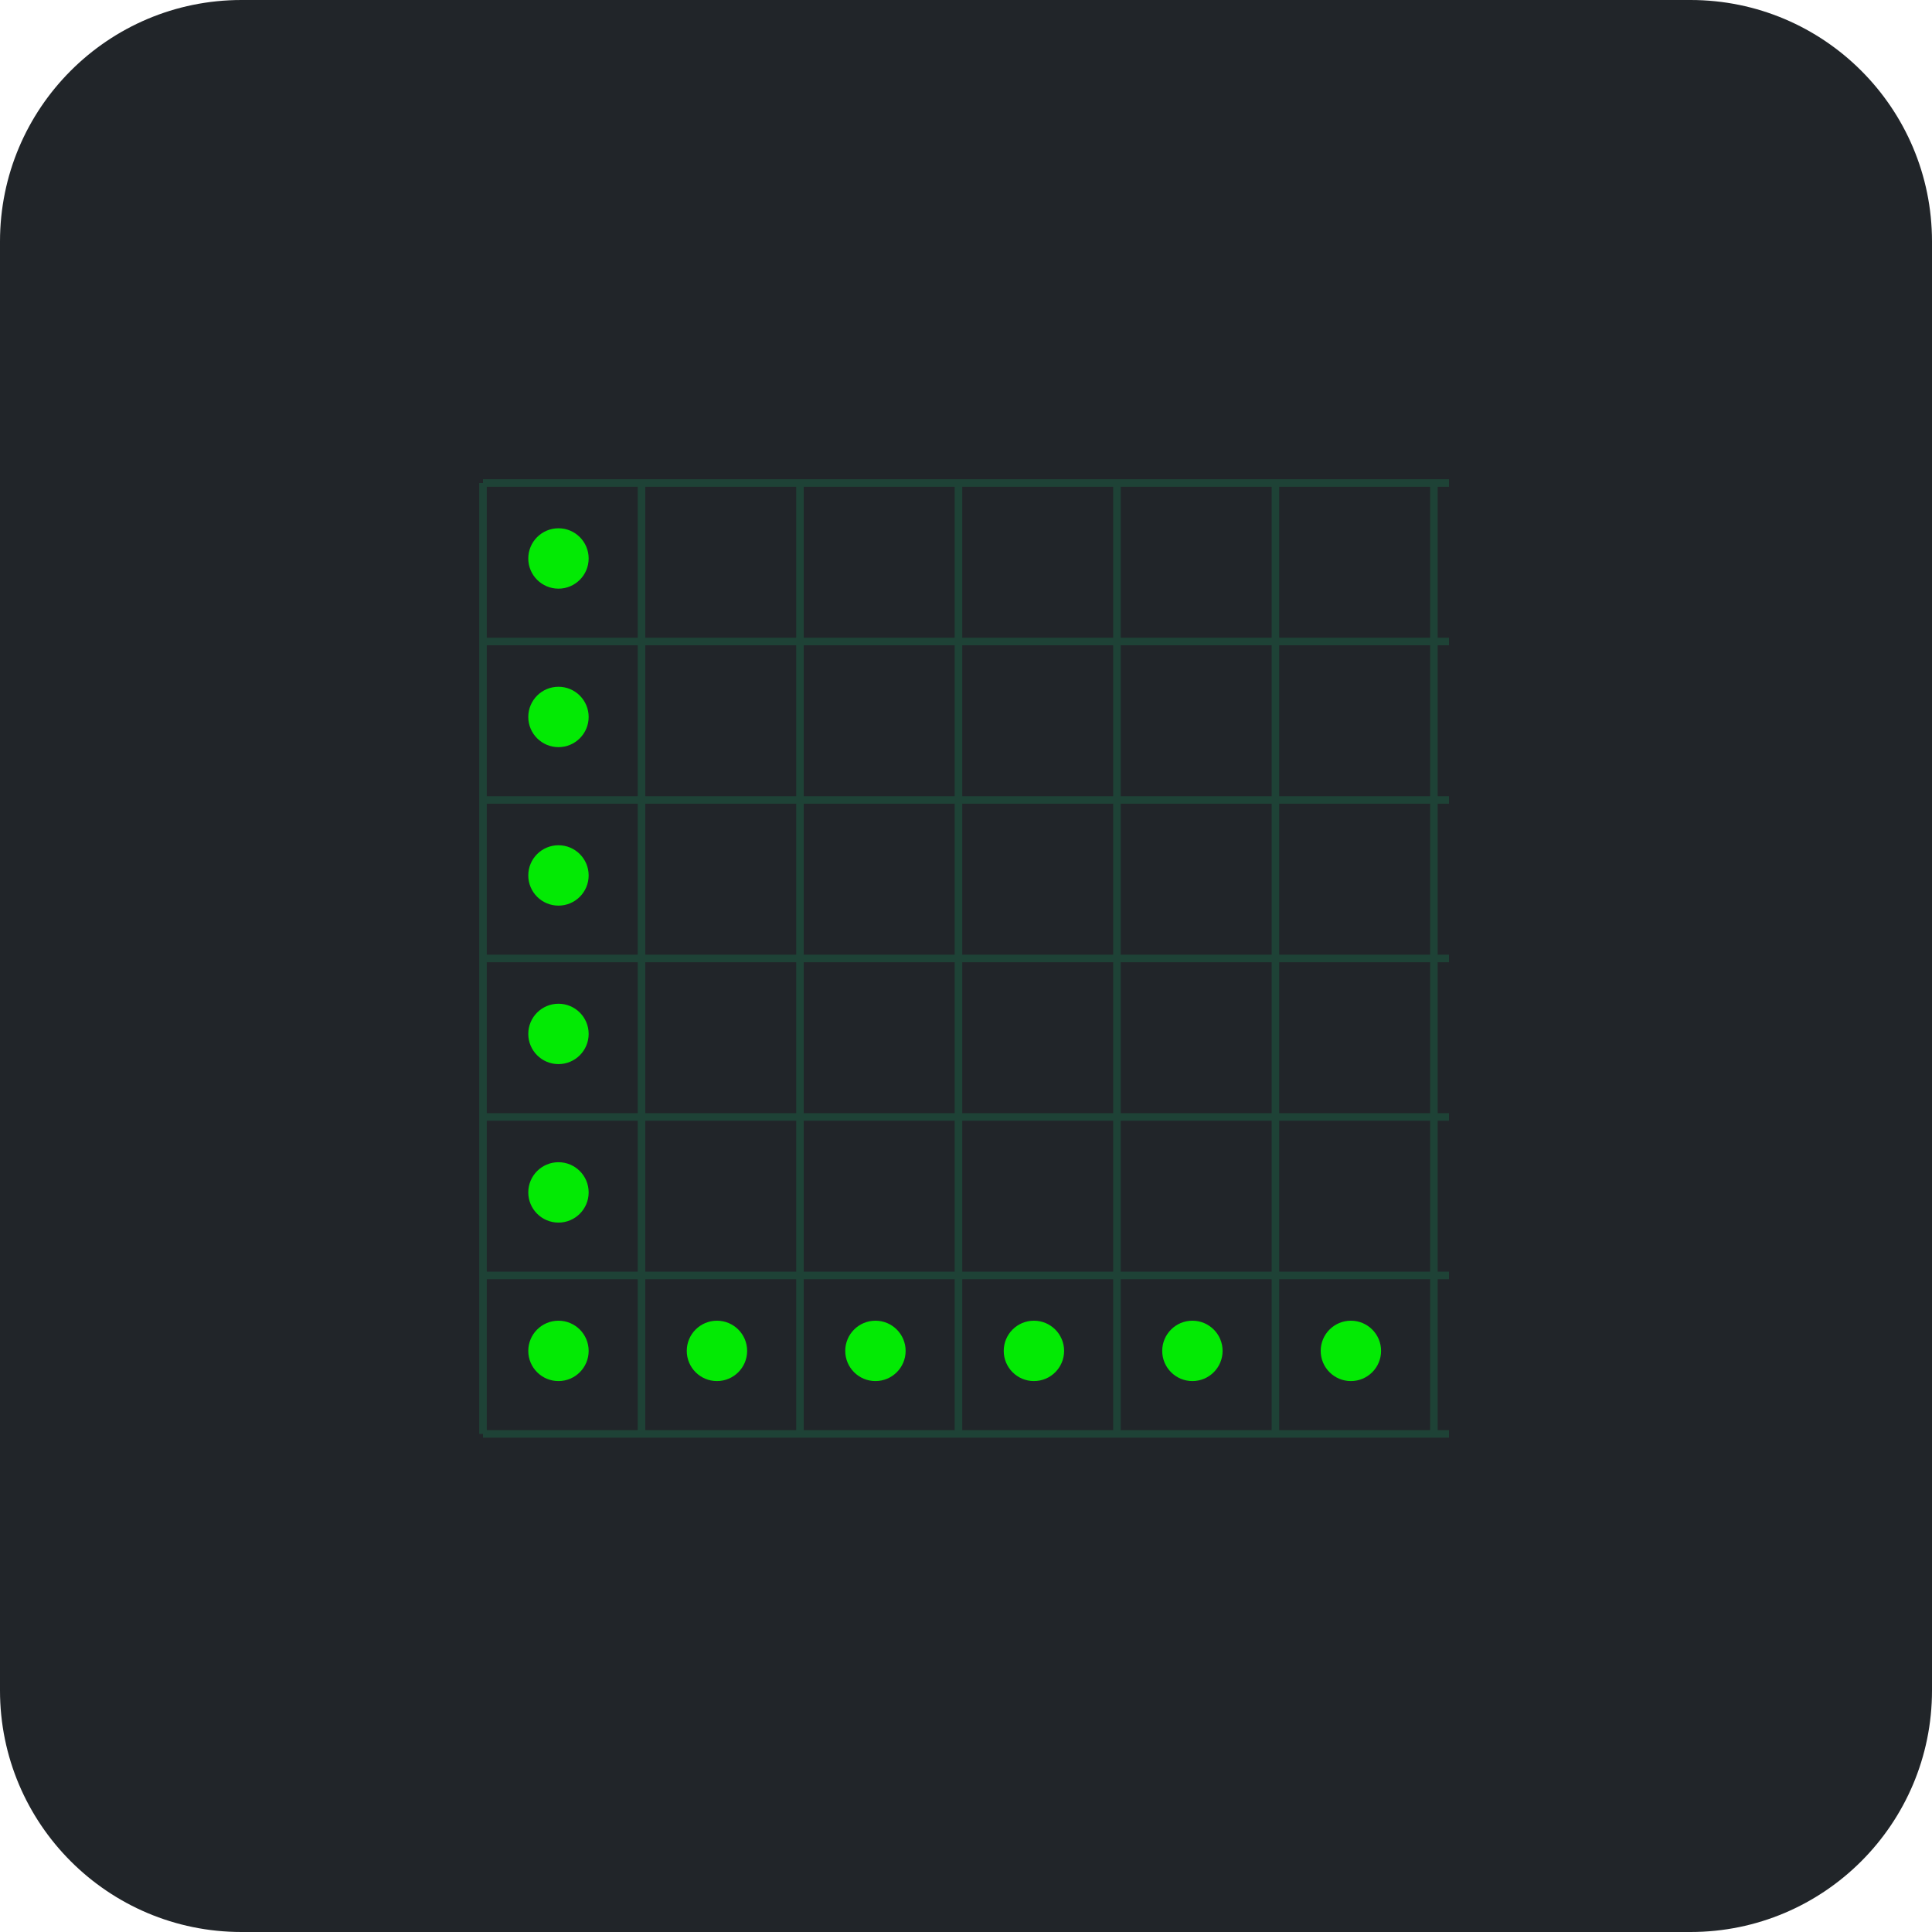
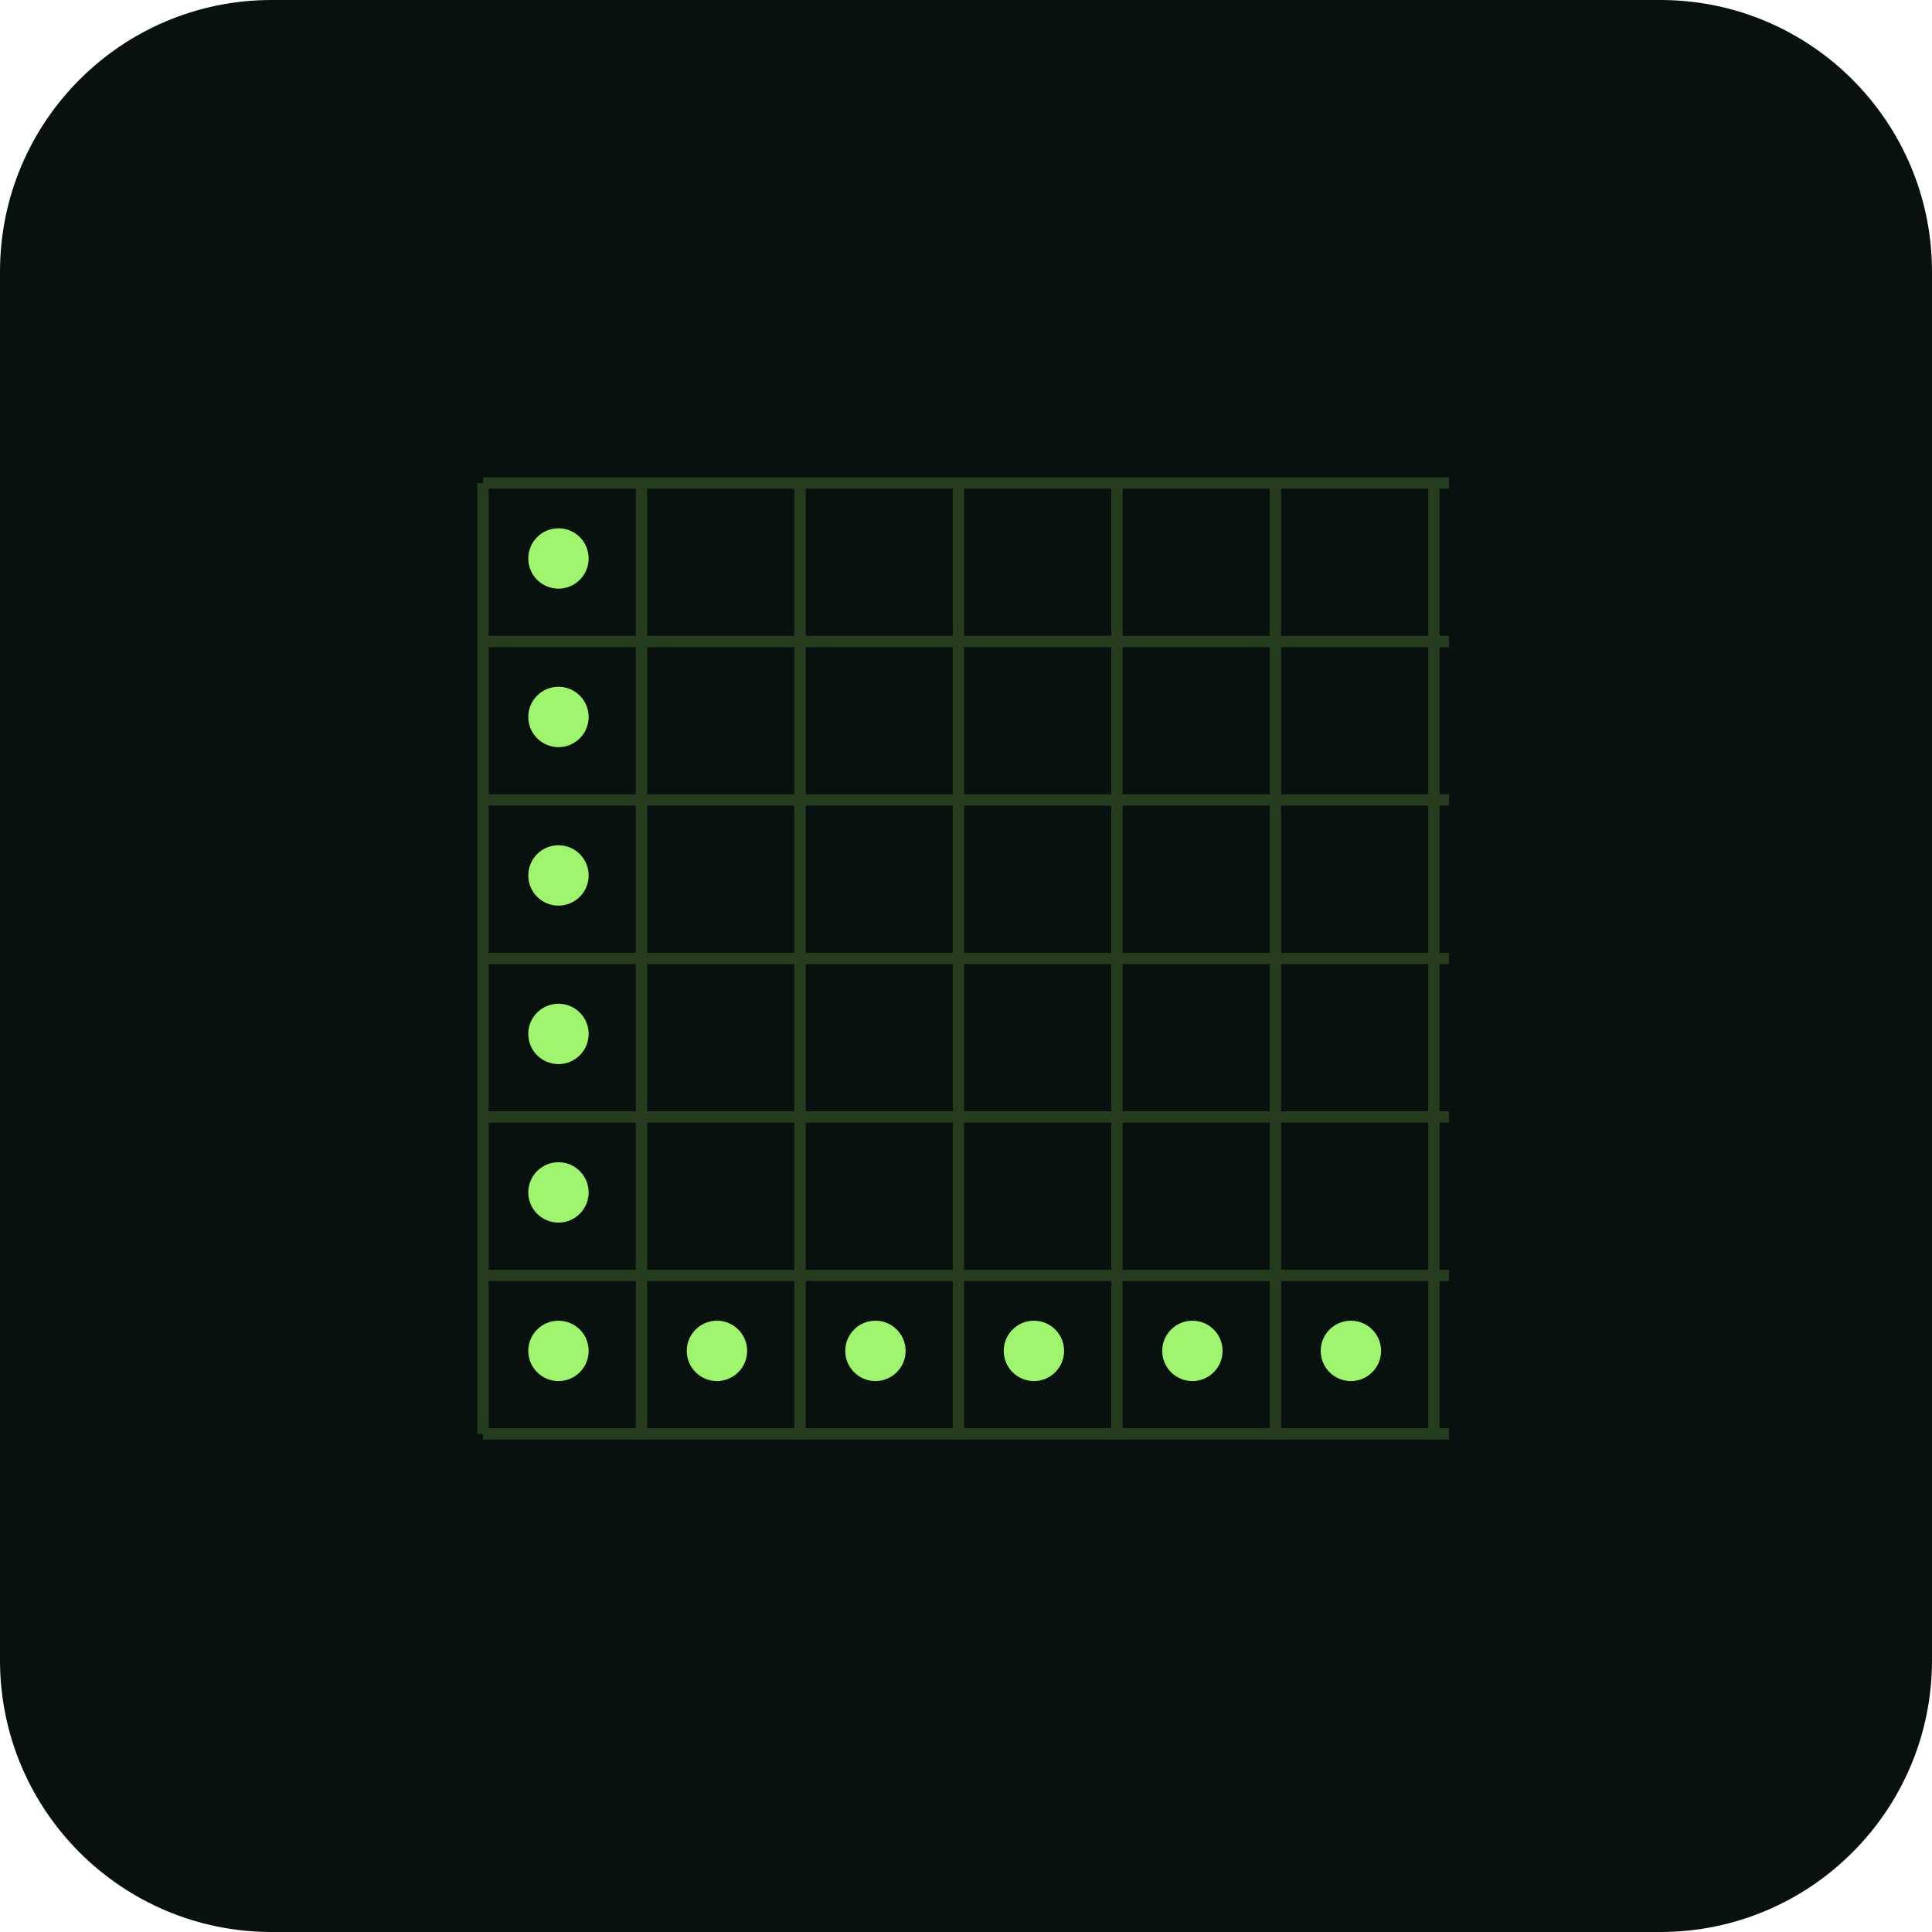
<svg xmlns="http://www.w3.org/2000/svg" viewBox="0 0 512 512">
-   <rect width="512" height="512" rx="64" fill="#212529" />
-   <g fill="none" stroke="#198754" stroke-width="2" opacity="0.3">
+   <rect width="512" height="512" rx="72" fill="#09110e" />
+   <g fill="none" stroke="#a6ff70" stroke-width="3" opacity="0.18">
    <line x1="128" y1="128" x2="384" y2="128" />
    <line x1="128" y1="170" x2="384" y2="170" />
    <line x1="128" y1="212" x2="384" y2="212" />
    <line x1="128" y1="254" x2="384" y2="254" />
    <line x1="128" y1="296" x2="384" y2="296" />
    <line x1="128" y1="338" x2="384" y2="338" />
    <line x1="128" y1="380" x2="384" y2="380" />
    <line x1="128" y1="128" x2="128" y2="380" />
    <line x1="170" y1="128" x2="170" y2="380" />
    <line x1="212" y1="128" x2="212" y2="380" />
    <line x1="254" y1="128" x2="254" y2="380" />
    <line x1="296" y1="128" x2="296" y2="380" />
    <line x1="338" y1="128" x2="338" y2="380" />
    <line x1="380" y1="128" x2="380" y2="380" />
  </g>
-   <g fill="#0f0" opacity="0.9">
+   <g fill="#a6ff70" opacity="0.95">
    <circle cx="148" cy="148" r="8" />
    <circle cx="148" cy="190" r="8" />
    <circle cx="148" cy="232" r="8" />
    <circle cx="148" cy="274" r="8" />
    <circle cx="148" cy="316" r="8" />
    <circle cx="148" cy="358" r="8" />
    <circle cx="190" cy="358" r="8" />
    <circle cx="232" cy="358" r="8" />
    <circle cx="274" cy="358" r="8" />
    <circle cx="316" cy="358" r="8" />
    <circle cx="358" cy="358" r="8" />
  </g>
</svg>
